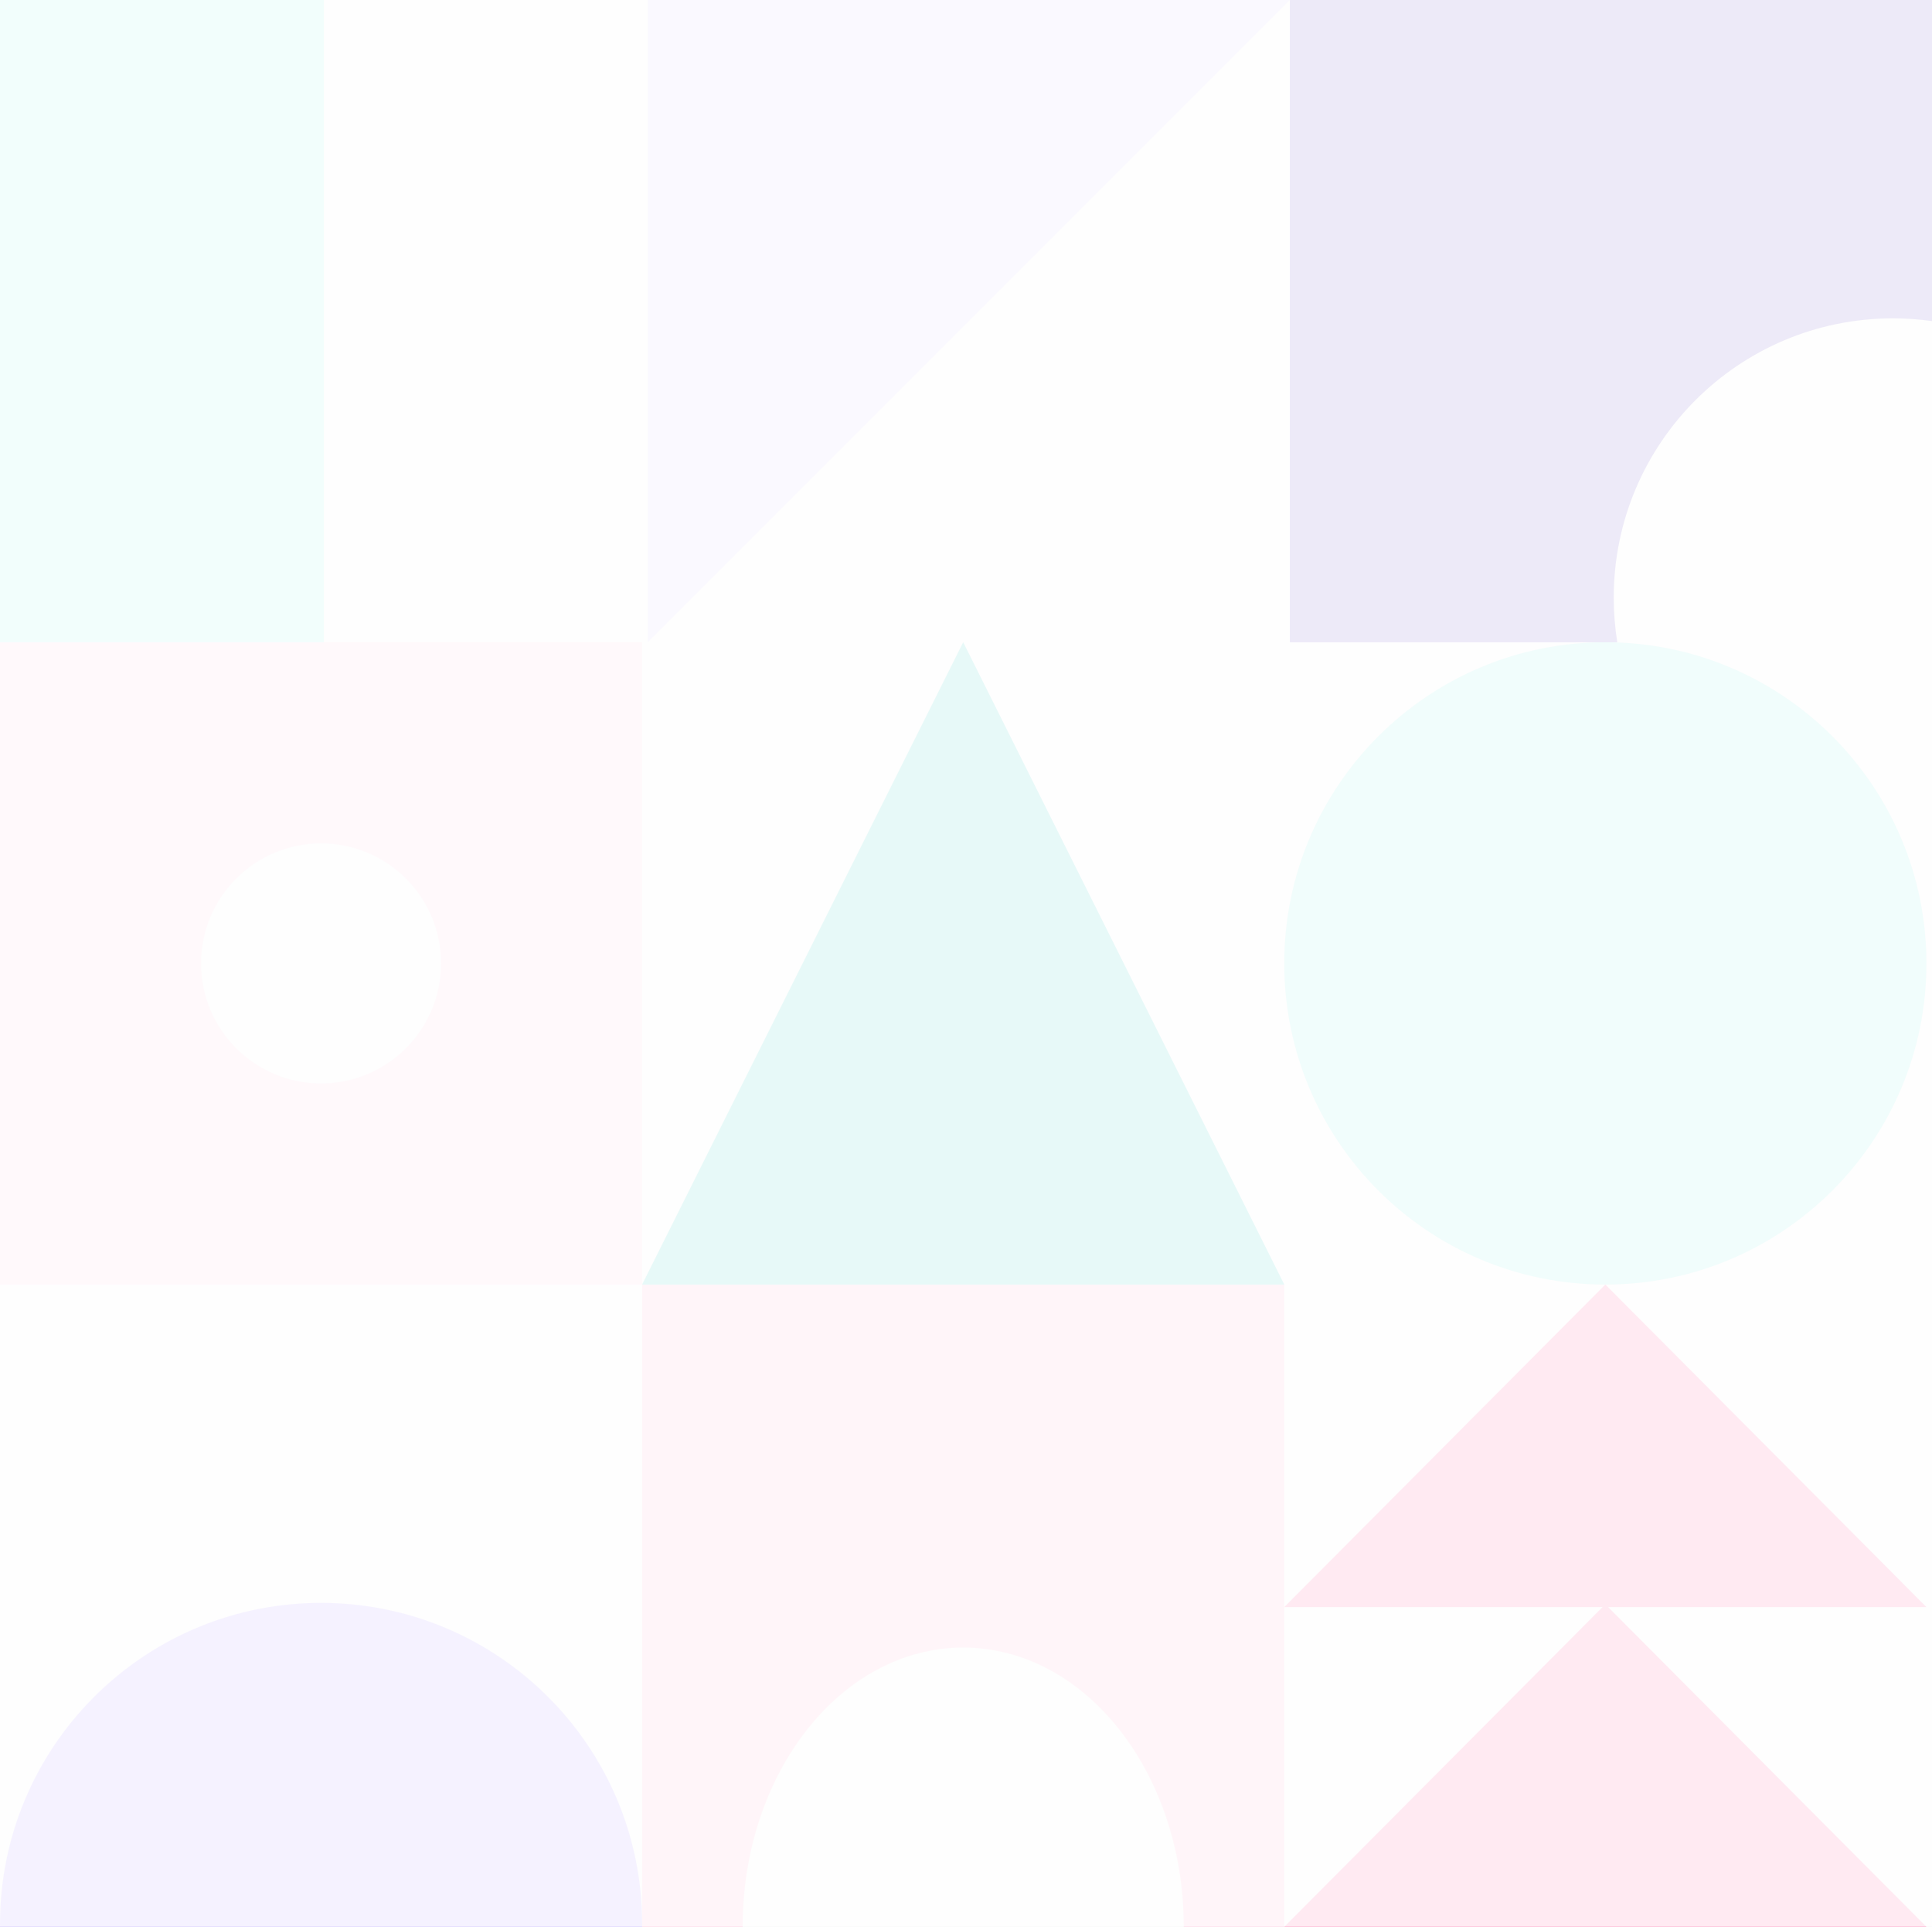
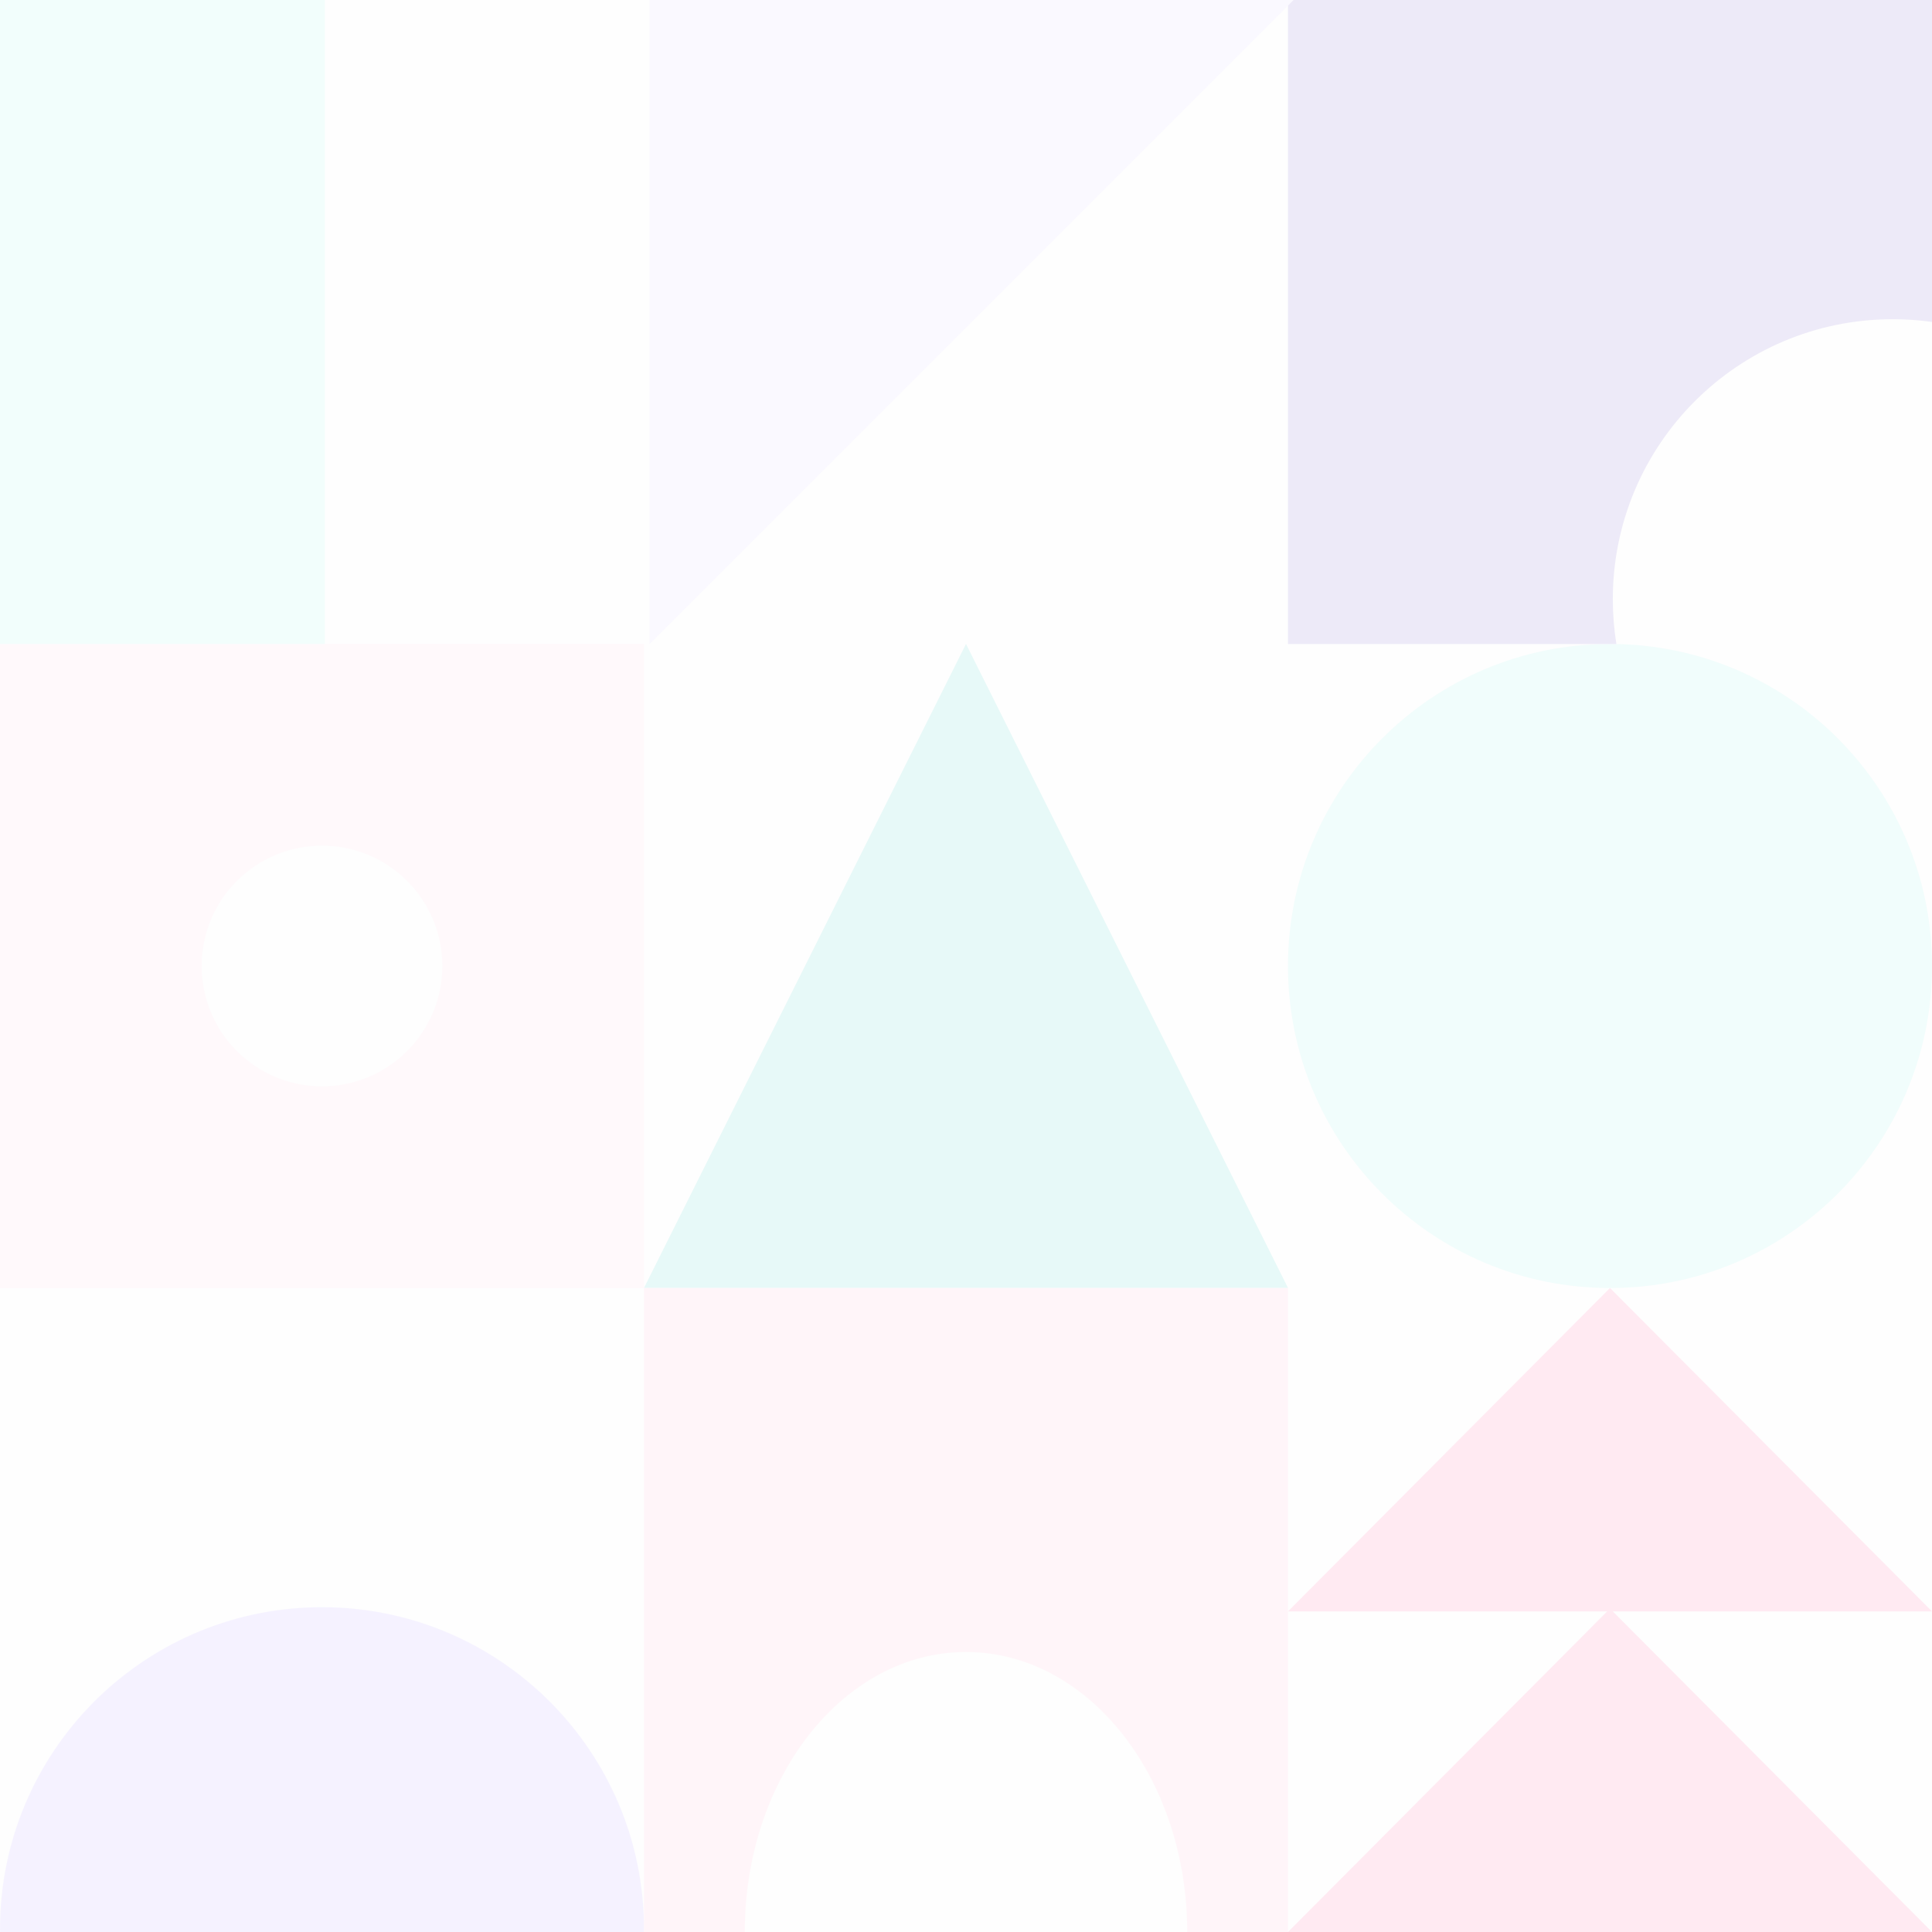
- <svg xmlns="http://www.w3.org/2000/svg" width="346" height="345" viewBox="0 0 346 345">
+ <svg xmlns="http://www.w3.org/2000/svg" width="345" height="345" viewBox="0 0 345 345">
  <g fill="none" fill-rule="evenodd">
-     <circle cx="287.5" cy="172.5" r="57.5" fill="#6EEEE1" />
-     <path fill="#FFBFD9" d="M115,115 L115,230 L0,230 L0,115 L115,115 Z M57.5,151 C45.626,151 36,160.626 36,172.5 C36,184.374 45.626,194 57.5,194 C69.374,194 79,184.374 79,172.5 C79,160.626 69.374,151 57.5,151 Z" />
-     <path fill="#4A29B3" d="M346,1.42108547e-14 L346.001,57.486 C343.713,57.166 341.376,57 339,57 C311.386,57 289,79.386 289,107 C289,109.723 289.218,112.395 289.637,115.001 L231,115 L231,1.42108547e-14 L346,1.42108547e-14 Z" />
-     <path fill="#FF9EC4" d="M230,230 L230,345 L212,345 L212,345 C212,317.386 194.315,295 172.5,295 C150.685,295 133,317.386 133,345 L115,345 L115,230 L230,230 Z" />
-     <path fill="#9E7FFF" d="M57.5,287 C89.256,287 115,312.744 115,344.5 C115,344.667 114.999,344.834 114.998,345.001 L0.004,345 L0,344.5 C0,313.061 25.231,287.515 56.549,287.008 Z" />
+     <g transform="translate(0 115)">
+       <circle cx="287.5" cy="57.5" r="57.5" fill="#6EEEE1" />
+       <path fill="#FFBFD9" d="M115,0 L115,115 L0,115 L0,0 L115,0 Z M57.5,36 C45.626,36 36,45.626 36,57.5 C36,69.374 45.626,79 57.5,79 C69.374,79 79,69.374 79,57.5 C79,45.626 69.374,36 57.5,36 Z" />
+       <polygon fill="#07BEB8" points="172.5 0 230 115 115 115" />
+     </g>
+     <path fill="#4A29B3" d="M345,-2.13162821e-14 L345.001,57.486 C342.713,57.166 340.376,57 338,57 C310.386,57 288,79.386 288,107 C288,109.723 288.218,112.395 288.637,115.001 L230,115 L230,-2.13162821e-14 L345,-2.13162821e-14 Z" />
    <polygon fill="#CFBFFF" points="116 0 231 0 116 115" />
-     <polygon fill="#07BEB8" points="172.5 115 230 230 115 230" />
    <rect width="58" height="115" fill="#78F1E5" />
-     <path fill="#FF297E" d="M287.5,230 L345,287.751 L288.001,287.751 L345,345 L230,345 L286.999,287.751 L230,287.751 L287.5,230 Z" />
-     <rect width="346" height="345" fill="#FFF" fill-opacity=".9" />
+     <g transform="translate(0 230)">
+       <path fill="#FF9EC4" d="M230,0 L230,115 L212,115 L212,115 C212,87.386 194.315,65 172.5,65 C150.685,65 133,87.386 133,115 L115,115 L115,0 L230,0 Z" />
+       <path fill="#9E7FFF" d="M57.5,57 C89.256,57 115,82.744 115,114.5 C115,114.667 114.999,114.834 114.998,115.001 L0.004,115 L0,114.5 C0,83.061 25.231,57.515 56.549,57.008 Z" />
+       <path fill="#FF297E" d="M287.5,0 L345,57.751 L288.001,57.751 L345,115 L230,115 L286.999,57.751 L230,57.751 L287.5,0 Z" />
+     </g>
+     <rect width="345" height="345" fill="#FFF" fill-opacity=".9" />
  </g>
</svg>
